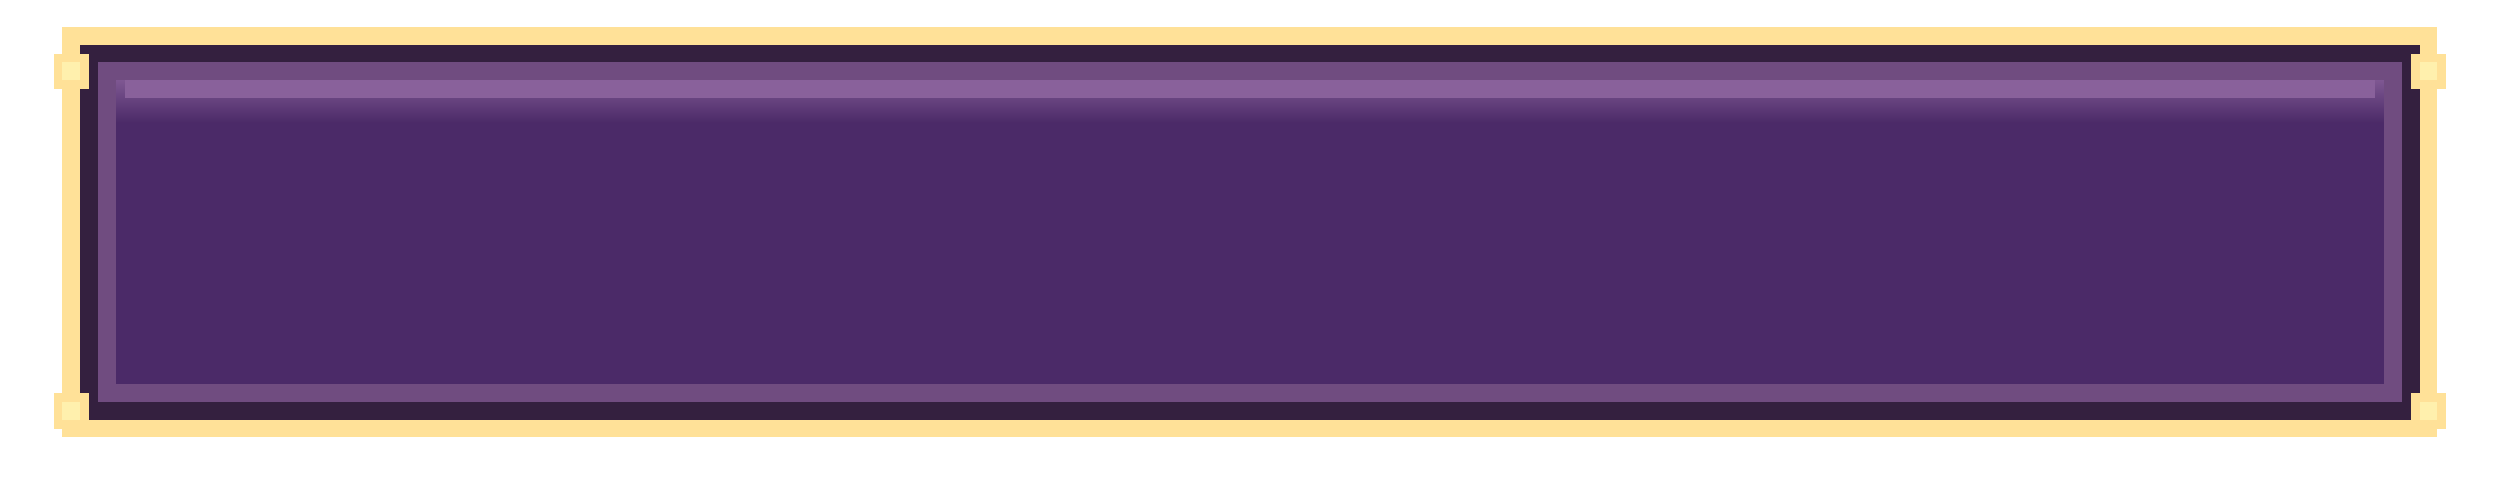
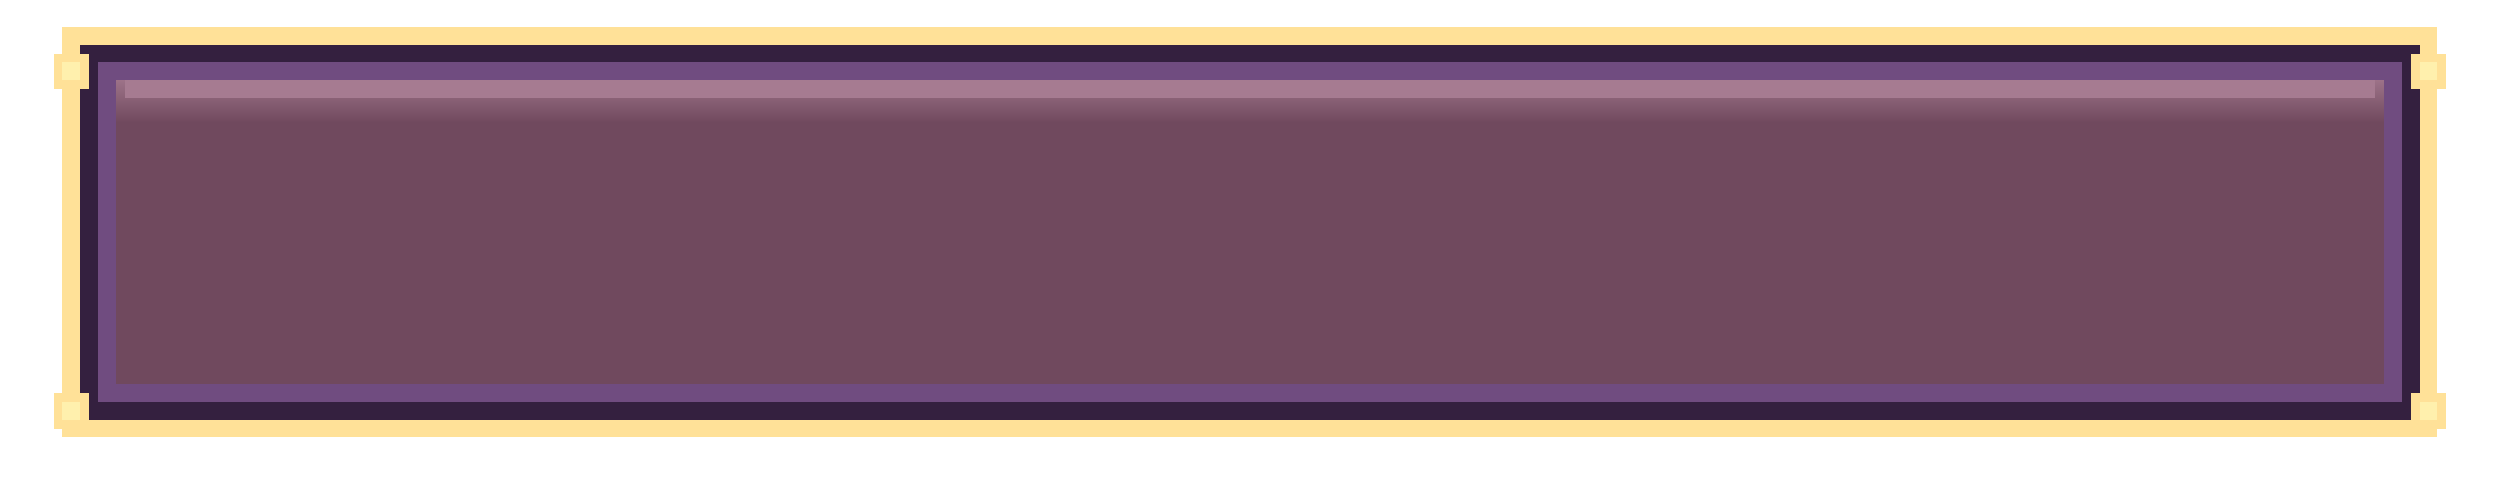
<svg xmlns="http://www.w3.org/2000/svg" width="280" height="56" viewBox="0 0 280 56">
  <defs>
    <linearGradient id="face" x2="0" y2="1">
-       <stop stop-color="#89619b" />
-       <stop offset=".16" stop-color="#4b2a68" />
-       <stop offset="1" stop-color="#4b2a68" />
+       <stop stop-color="#a67b91" />
+       <stop offset=".16" stop-color="#70495e" />
+       <stop offset="1" stop-color="#70495e" />
    </linearGradient>
  </defs>
  <g shape-rendering="crispEdges">
    <path d="M8 4H272V48H8Z" fill="#34203f" stroke="#ffe198" stroke-width="2" />
    <path d="M12 8H268V44H12Z" fill="url(#face)" stroke="#704c80" stroke-width="2" />
-     <path d="M14 10H266" stroke="#89619b" stroke-width="2" />
+     <path d="M14 10H266" stroke="#a67b91" stroke-width="2" />
    <rect x="6" y="6" width="4" height="4" fill="#ffe198" />
    <rect x="7" y="7" width="2" height="2" fill="#fff0ad" />
    <rect x="270" y="6" width="4" height="4" fill="#ffe198" />
    <rect x="271" y="7" width="2" height="2" fill="#fff0ad" />
    <rect x="6" y="44" width="4" height="4" fill="#ffe198" />
    <rect x="7" y="45" width="2" height="2" fill="#fff0ad" />
    <rect x="270" y="44" width="4" height="4" fill="#ffe198" />
    <rect x="271" y="45" width="2" height="2" fill="#fff0ad" />
  </g>
</svg>
